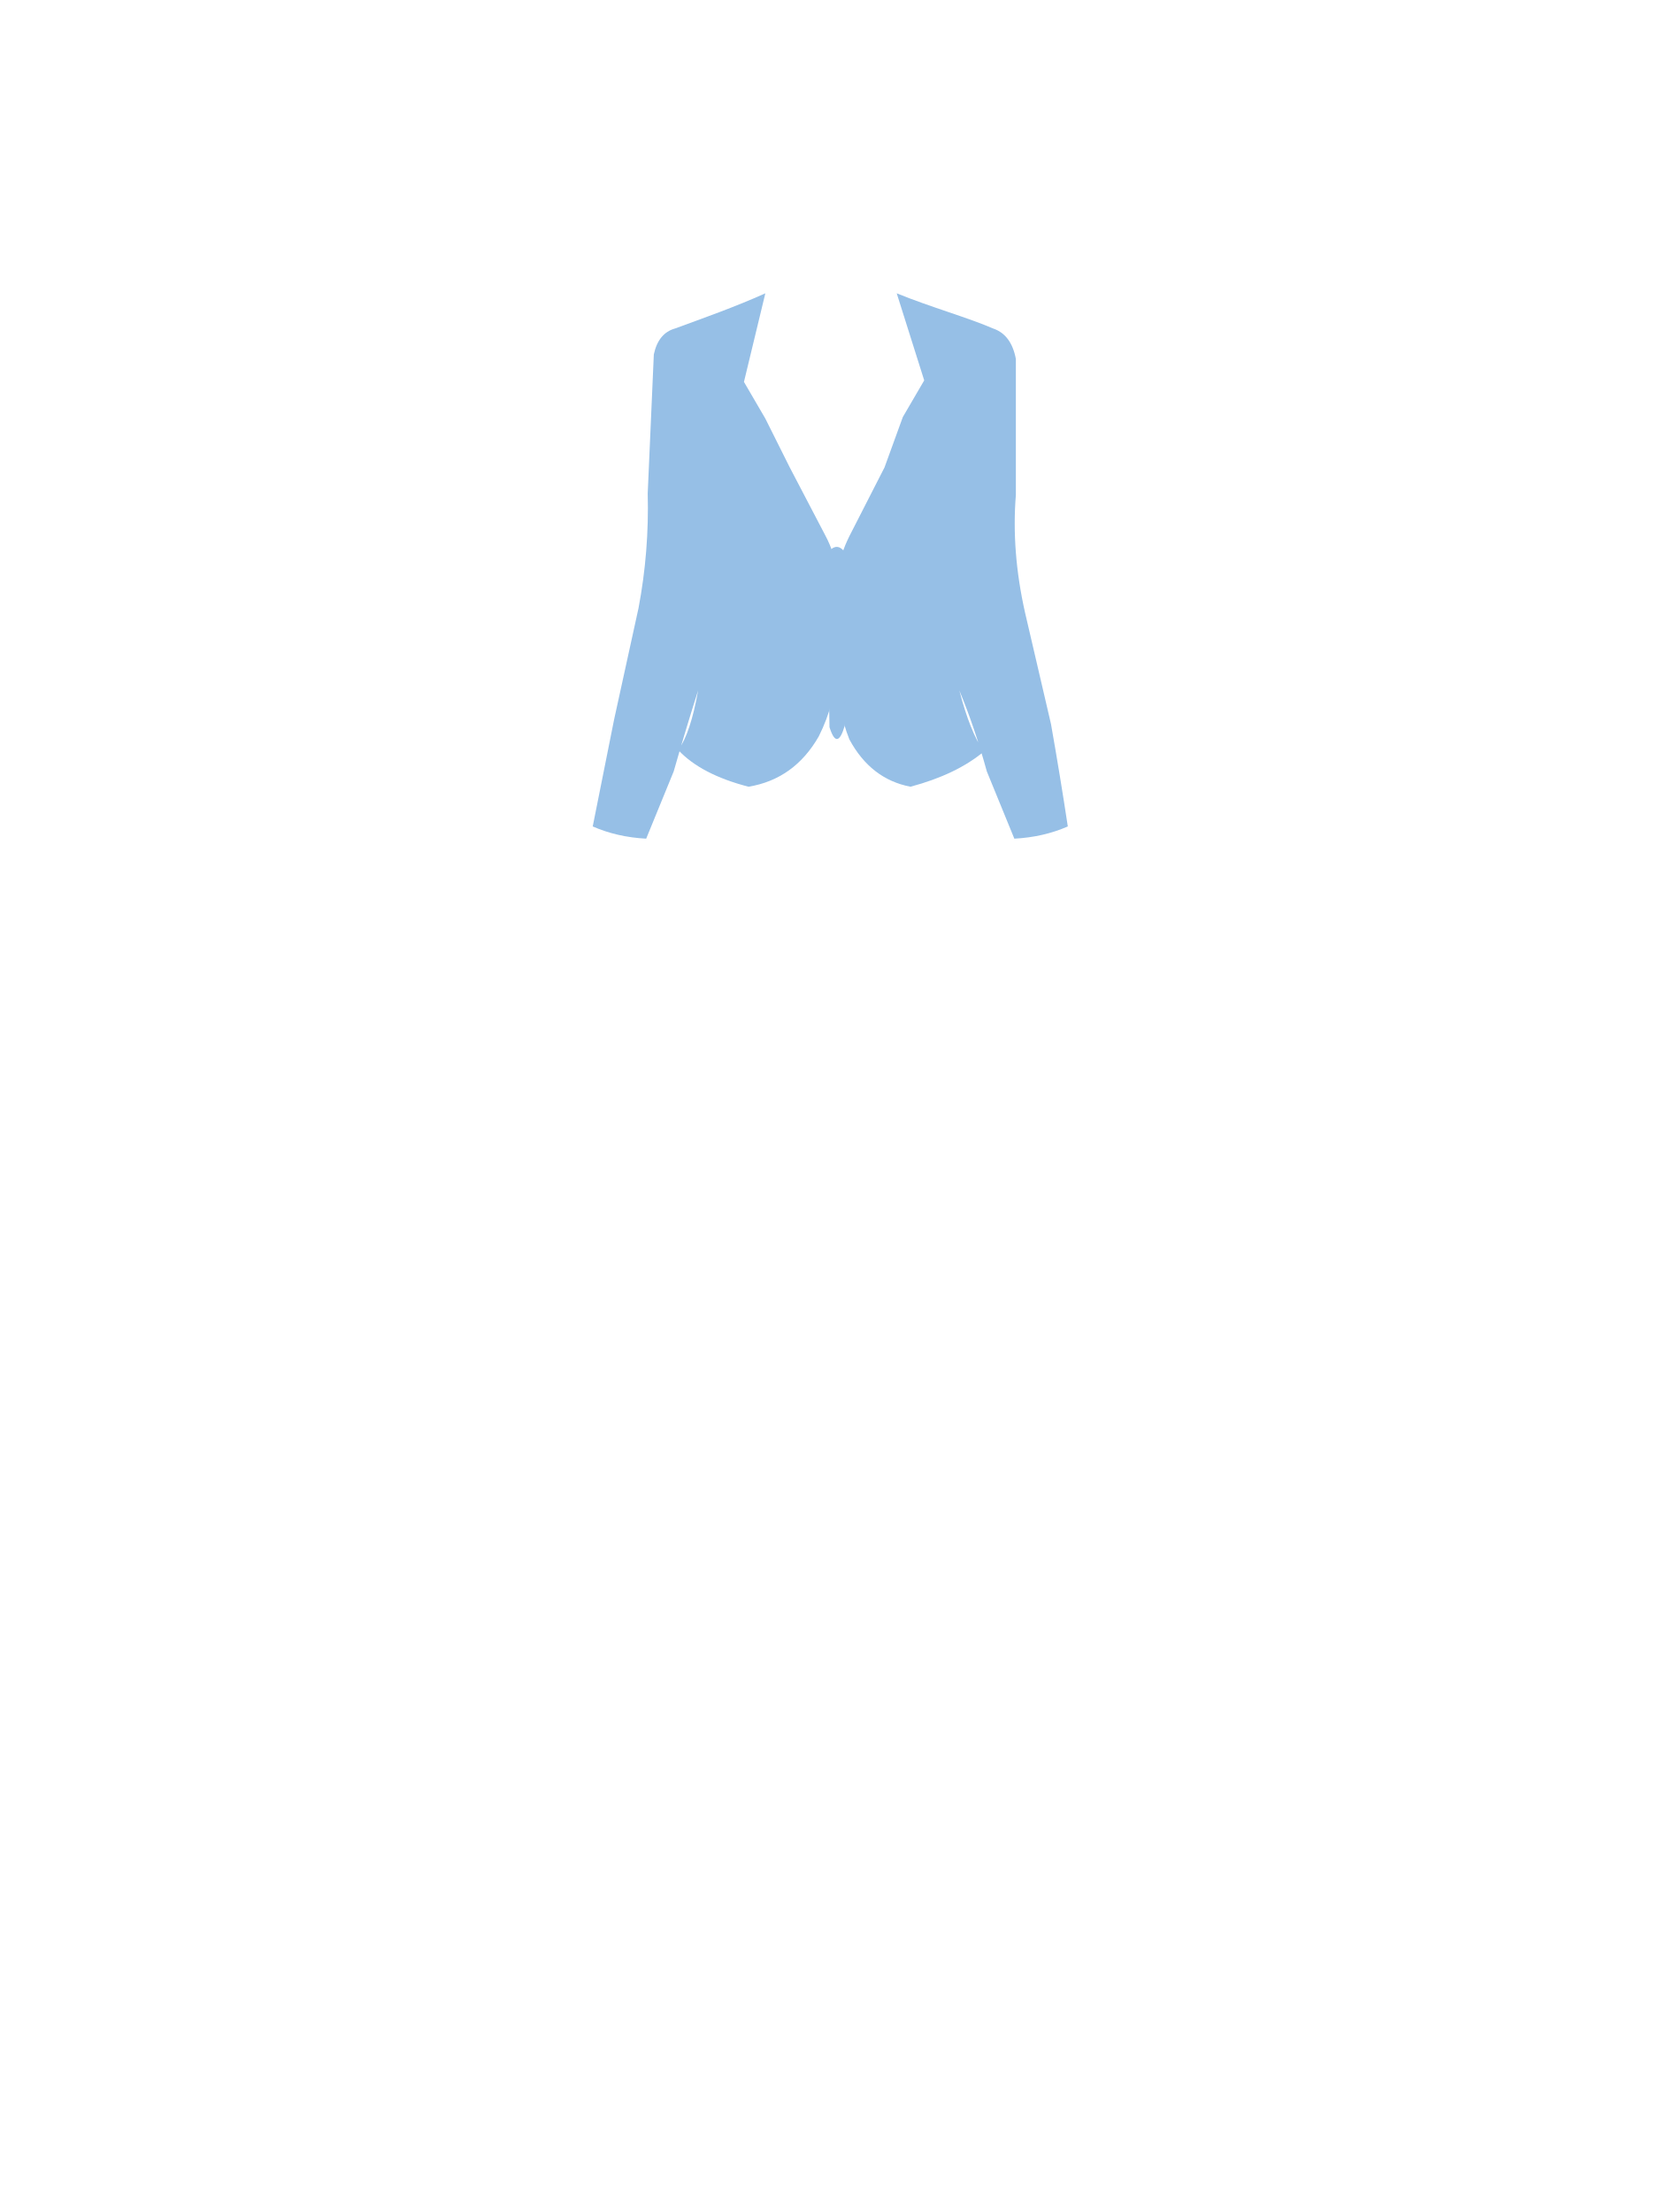
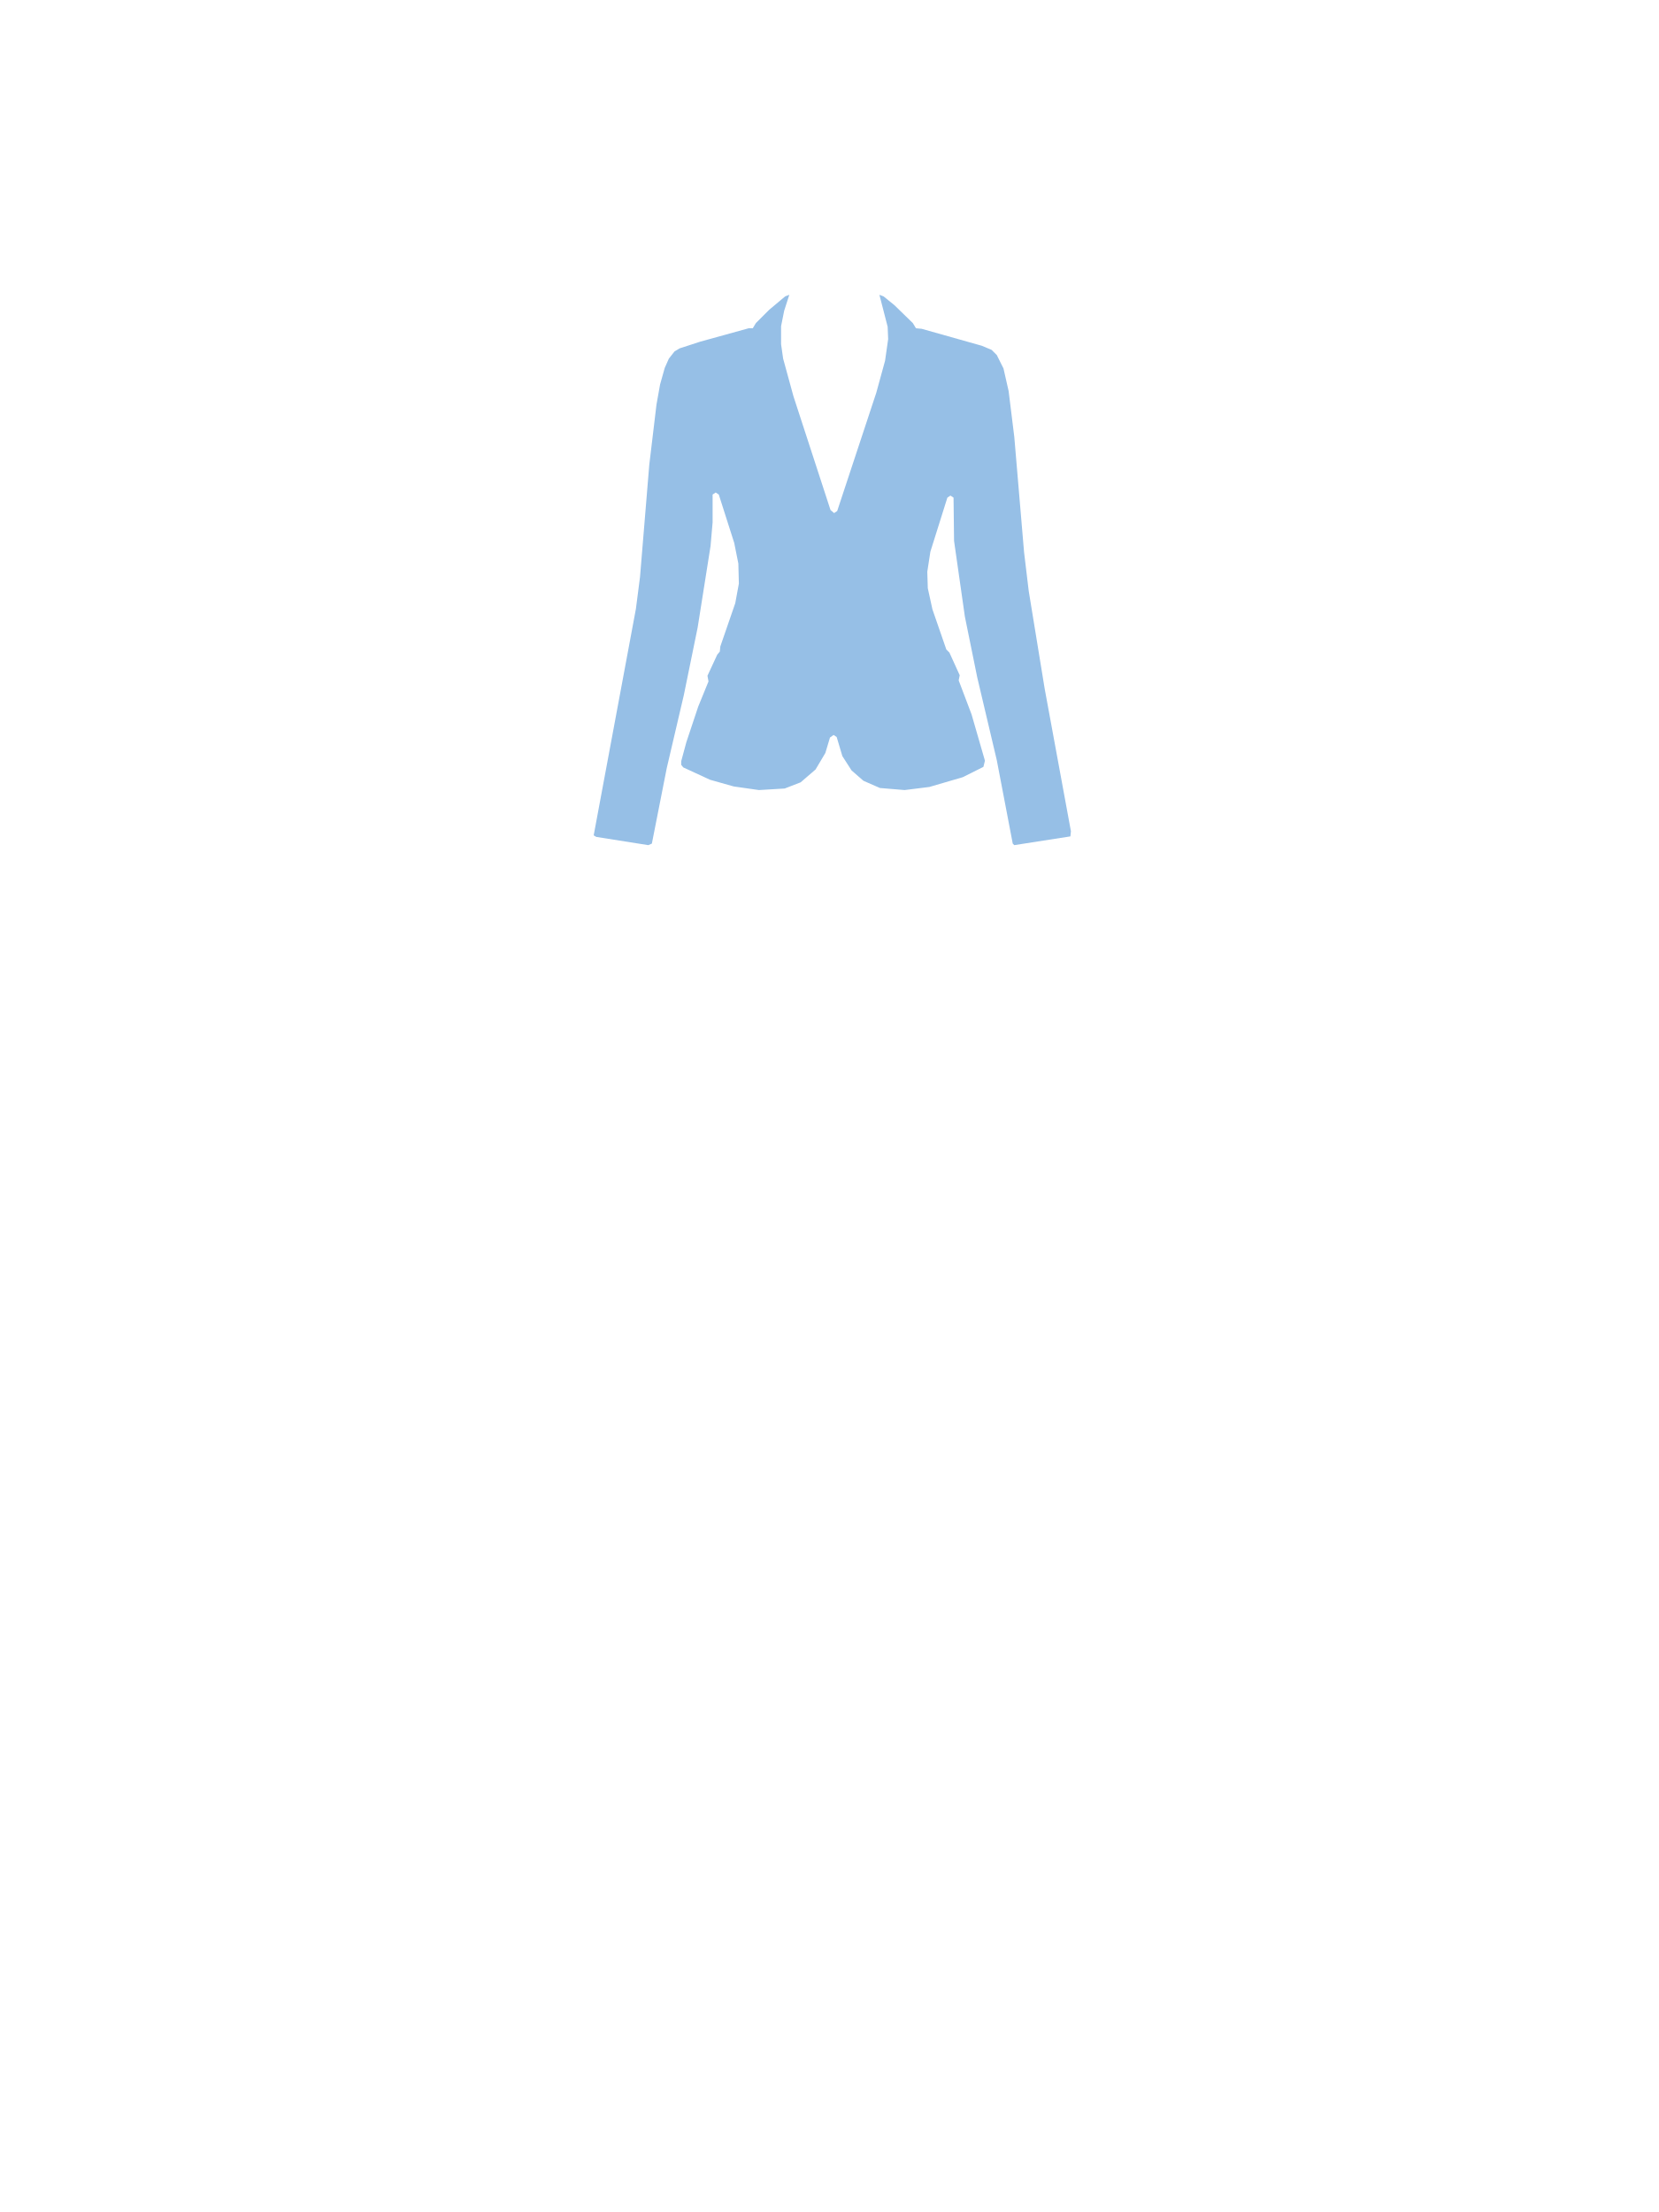
<svg xmlns="http://www.w3.org/2000/svg" width="1086" height="1448" viewBox="0 0 1086 1448">
-   <g fill="#96bfe6">
-     <path d="M501 192 C481 201 461 208 442 215 Q431 218 428 232 L424 323 Q425 361 418 398 L402 471 Q394 511 388 541 Q404 548 423 549 L441 505 Q449 477 457 452 Q452 480 444 491 Q459 507 490 515 Q520 510 536 482 Q547 460 548 436 L548 376 Q547 363 540 350 L517 306 L501 274 L487 250 L501 192 Z" />
-     <path d="M587 192 C609 201 634 208 650 215 Q662 219 665 235 L665 324 Q662 361 671 401 L688 474 Q694 508 699 541 Q683 548 664 549 L646 505 Q638 476 628 452 Q635 479 644 492 Q626 507 596 515 Q570 510 556 484 Q548 464 548 440 L548 376 Q550 363 556 351 L579 306 L591 273 L605 249 L587 192 Z" />
-     <path d="M541 363 Q548 353 554 363 L553 475 Q548 492 543 476 Z" />
+   <g transform="translate(345.5 157.6) scale(.337)">
+     <path d="M285 215 L274 229 L266 247 L257 279 L250 318 L236 435 L218 653 L210 715 L128 1155 L133 1158 L234 1174 L241 1171 L270 1024 L303 883 L330 751 L355 593 L359 547 L359 493 L365 489 L371 493 L401 587 L409 627 L410 666 L403 704 L374 788 L373 798 L368 804 L349 845 L351 856 L331 905 L308 974 L298 1011 L298 1018 L302 1023 L354 1047 L400 1060 L449 1067 L499 1064 L530 1052 L559 1027 L578 995 L587 965 L594 960 L600 964 L611 1001 L629 1029 L652 1049 L684 1063 L732 1067 L780 1061 L845 1042 L885 1022 L888 1010 L862 920 L837 854 L839 844 L819 800 L813 794 L786 716 L777 675 L776 643 L782 604 L815 499 L821 495 L827 499 L828 583 L849 730 L873 848 L911 1009 L942 1171 L945 1174 L1054 1157 L1055 1147 L1004 870 L973 680 L964 605 L945 381 L934 292 L924 248 L911 222 L901 212 L882 204 L765 171 L754 170 L748 160 L712 125 L691 108 L683 105 L699 167 L700 191 L694 233 L677 295 L601 525 L595 529 L588 523 L516 302 L496 229 L492 201 L492 166 L498 136 L508 105 L500 108 L469 134 L443 160 L437 170 L429 170 L335 196 L295 209 Z" fill="#96bfe6" />
  </g>
</svg>
